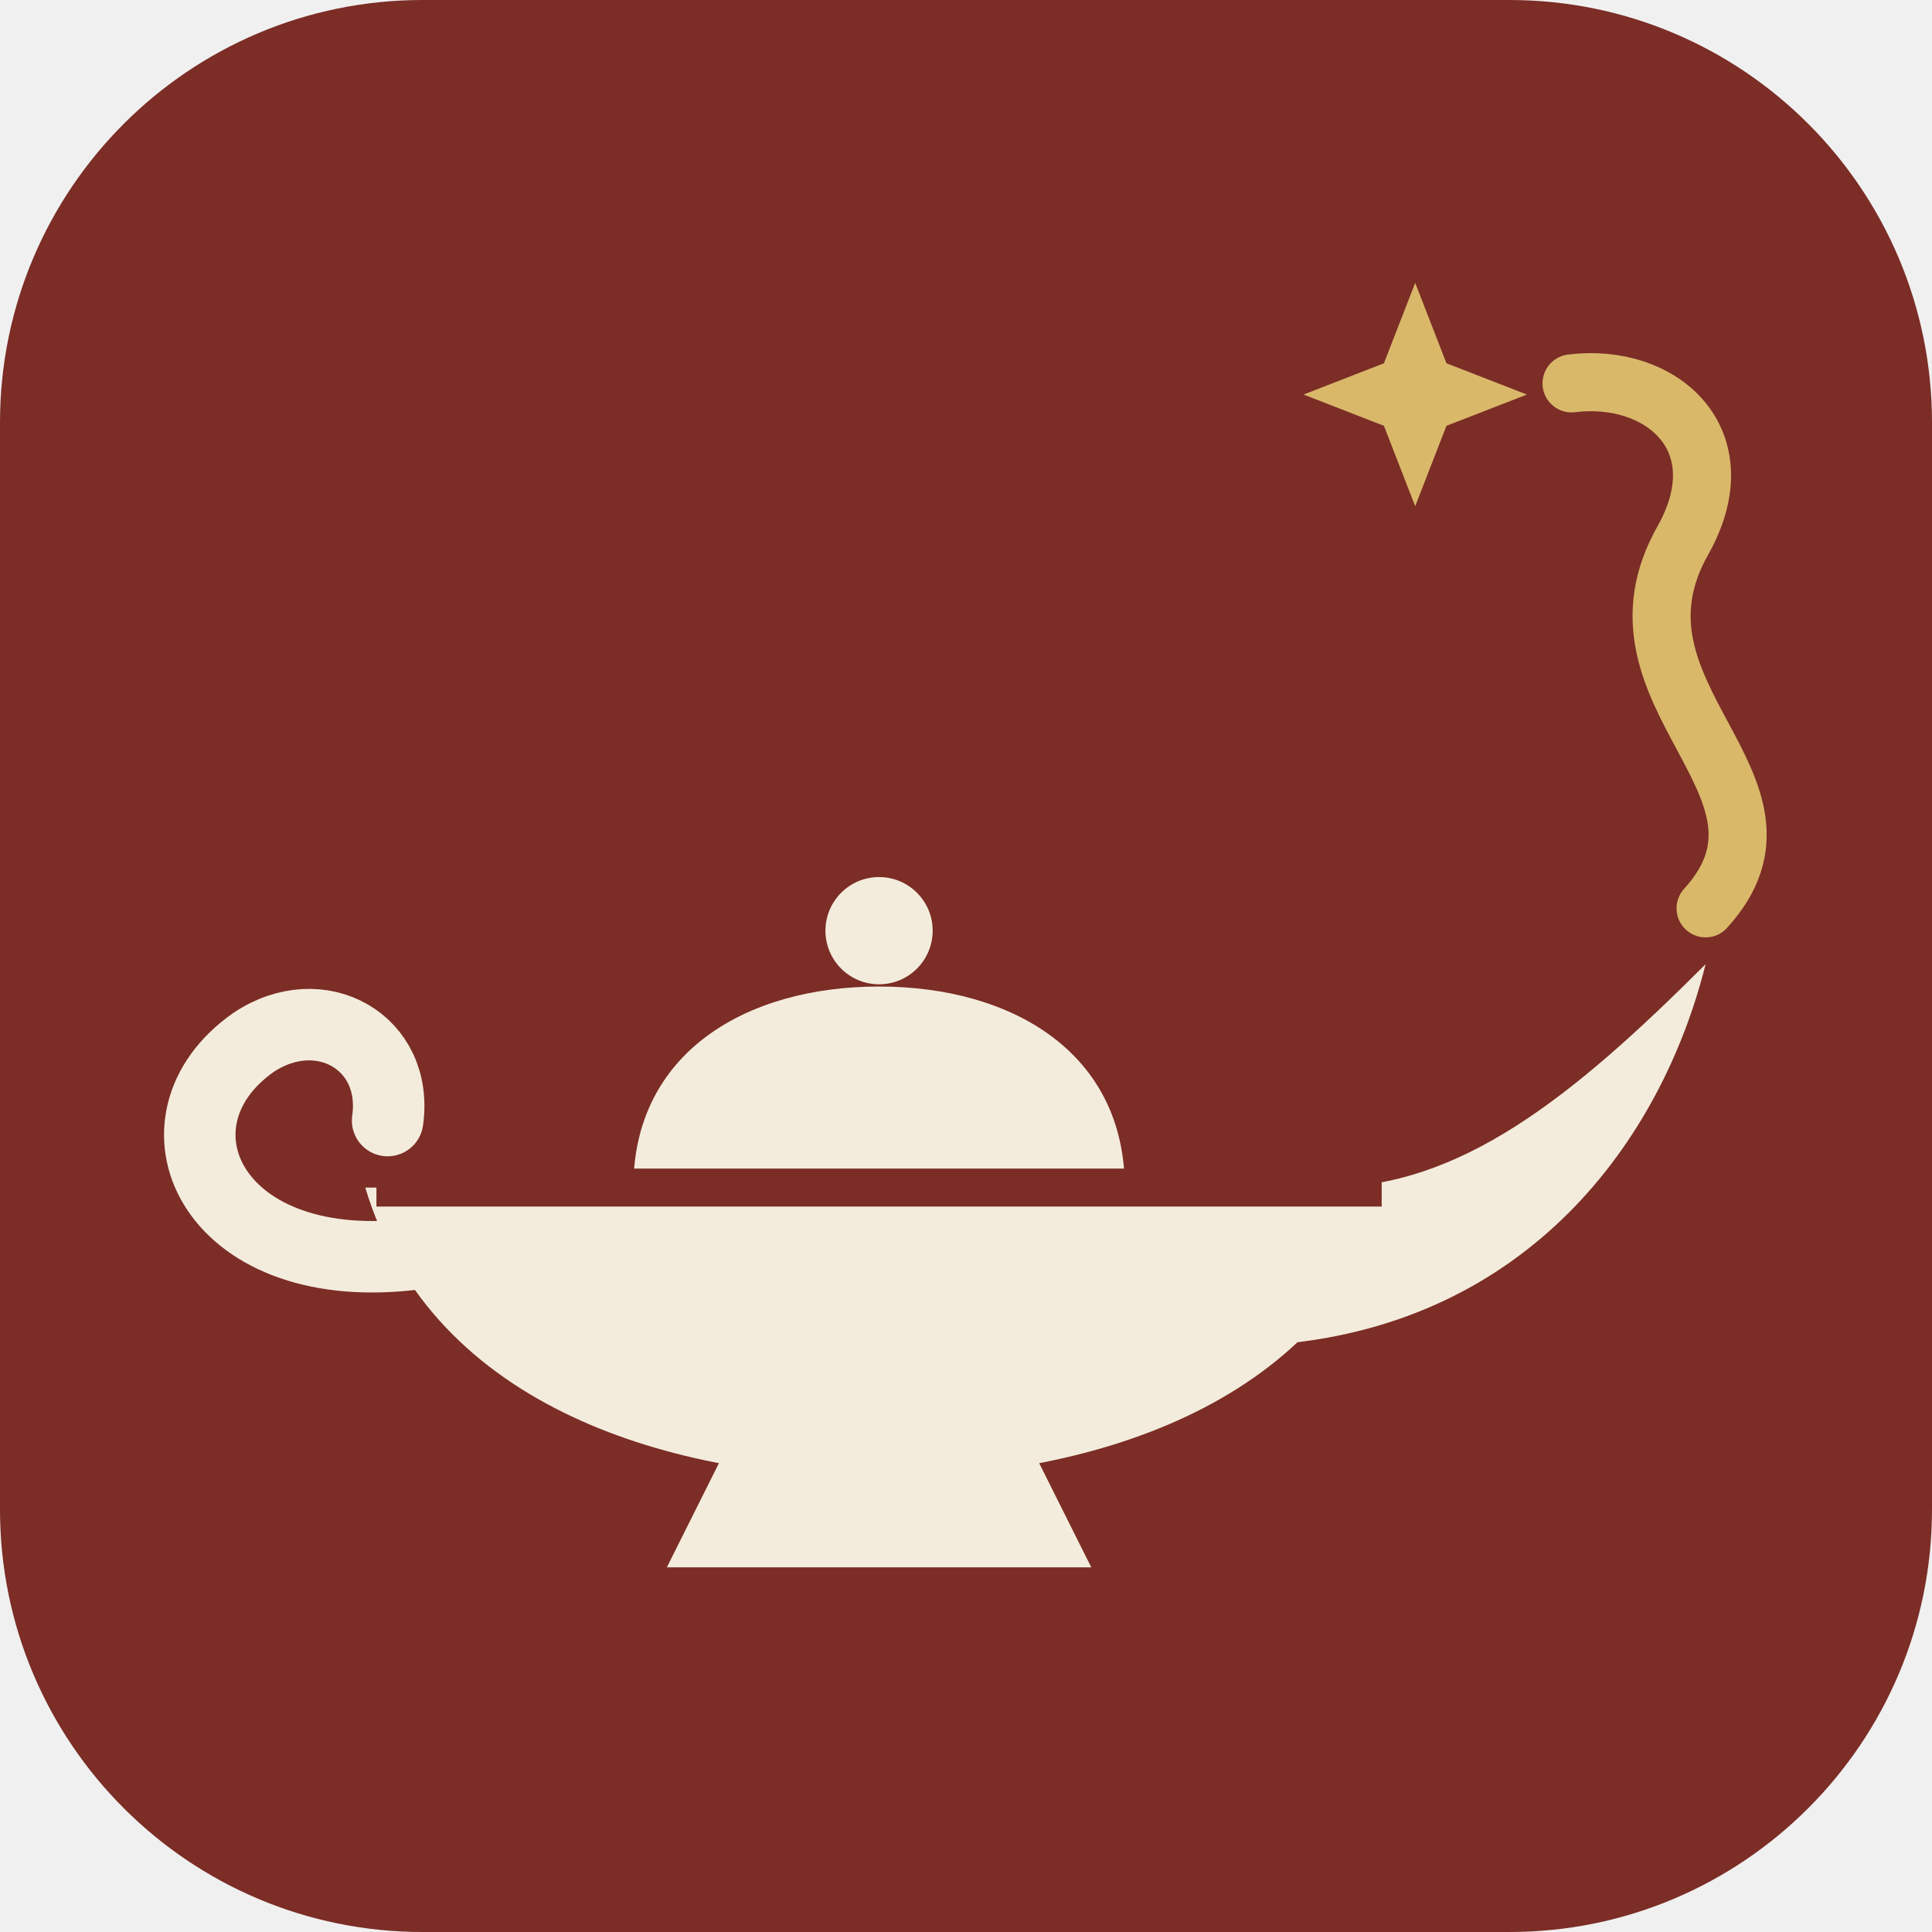
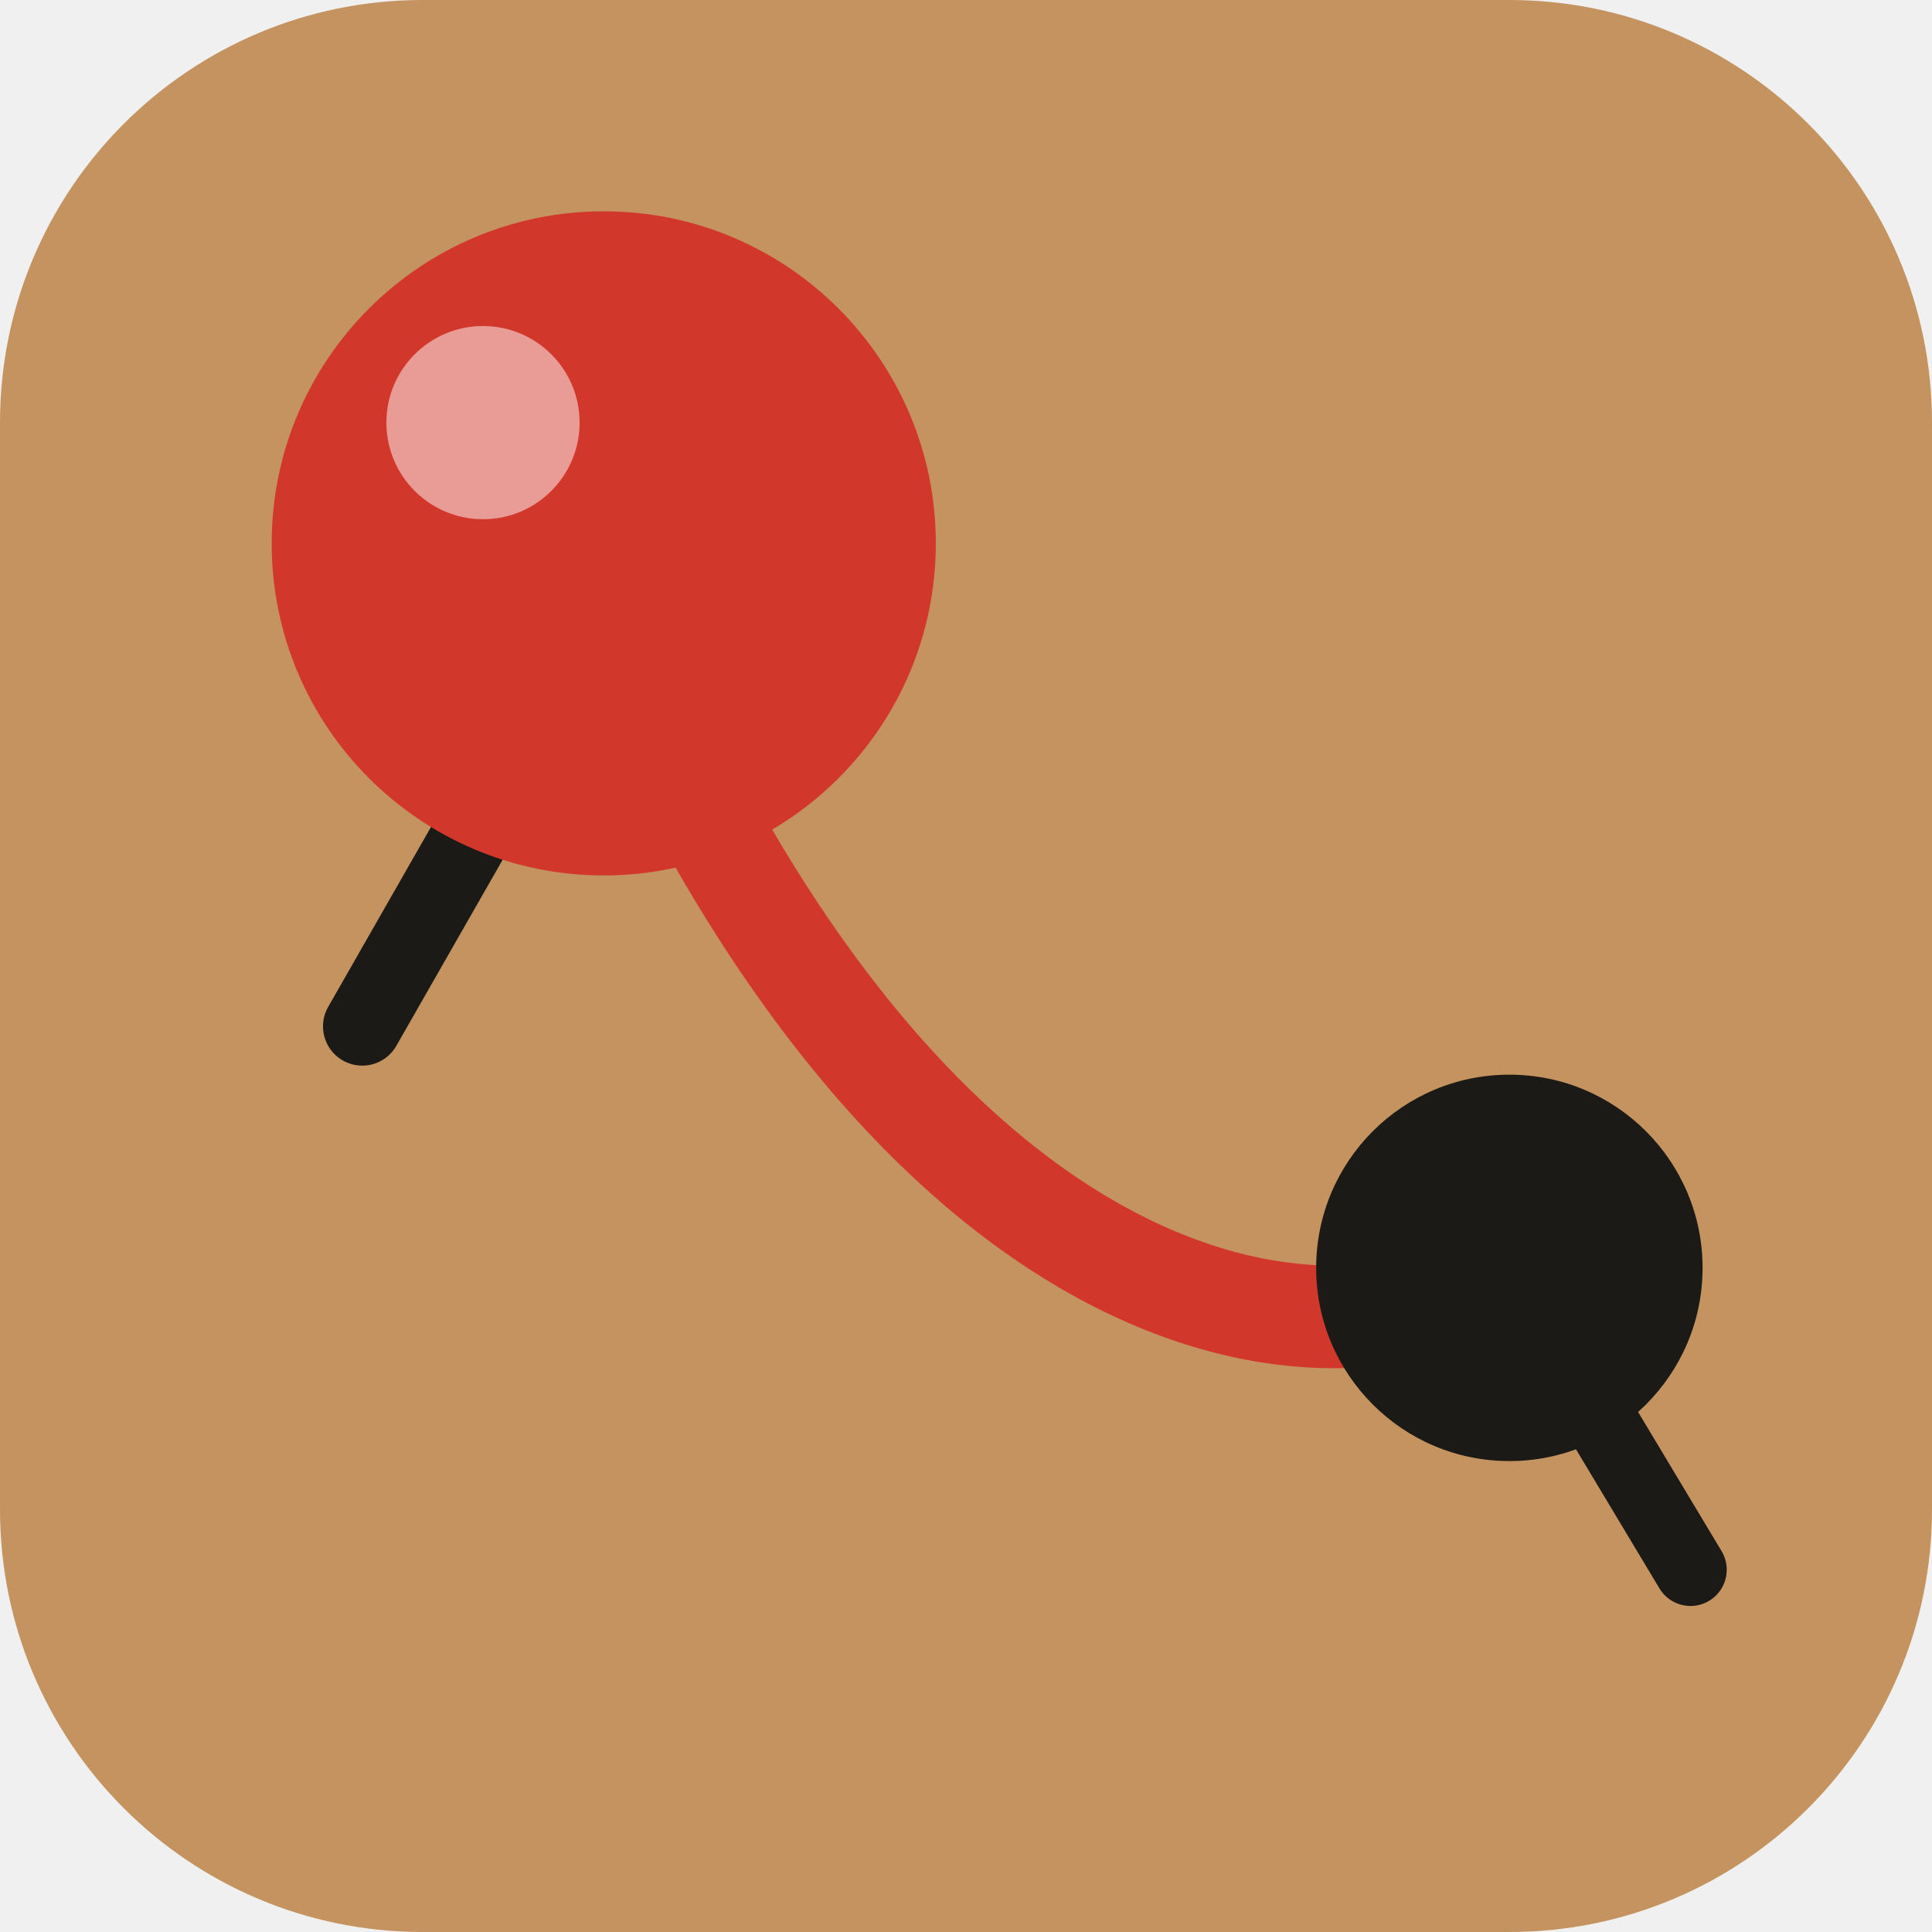
<svg xmlns="http://www.w3.org/2000/svg" viewBox="0 0 64 64">
-   <rect width="64" height="64" rx="14" fill="#7b2d26" />
-   <g transform="translate(1 9) scale(.74)" fill="#f3ecdc">
-     <path d="M15 41 H61 C58 51 47 54 38 54 C29 54 18 51 15 41 Z" />
-     <path d="M58 41 C64 41 69 37 75 31 C73 39 67 47 56 48 Z" />
-     <path d="M27 41 C27 35 32 32 38 32 C44 32 49 35 49 41 Z" />
-     <circle cx="38" cy="29.5" r="2.4" />
-     <path d="M31 53 H45 L47.5 58 H28.5 Z" />
-     <path d="M17 44 C8 45 5 38 10 34.5 C13 32.5 16.5 34.5 16 38" fill="none" stroke="#f3ecdc" stroke-width="3.2" stroke-linecap="round" />
-     <path d="M15.5 41 H60.5" stroke="#7b2d26" stroke-width="1.7" />
-     <path d="M75 28.5 C80 23 70 19 74 12 C76.5 7.5 73 4.5 69 5" fill="none" stroke="#d9b86a" stroke-width="2.6" stroke-linecap="round" />
-     <path d="M62 0.5 L63.4 4.1 L67 5.5 L63.4 6.9 L62 10.5 L60.6 6.9 L57 5.5 L60.6 4.1 Z" fill="#d9b86a" />
-   </g>
+   <rect width="64" height="64" rx="14" fill="#c4935f" />
+   <path d="M20 20 C 30 44, 44 46, 50 42" fill="none" stroke="#d2372c" stroke-width="3.4" stroke-linecap="round" />
+   <path d="M50 42 L56 52" stroke="#1c1a17" stroke-width="2.4" stroke-linecap="round" />
+   <circle cx="50" cy="42" r="6.4" fill="#1c1a17" />
+   <path d="M20 20 L12 34" stroke="#1c1a17" stroke-width="2.6" stroke-linecap="round" />
+   <circle cx="20" cy="18" r="11" fill="#d2372c" />
+   <circle cx="16" cy="14" r="3.2" fill="#fff" opacity=".5" />
</svg>
